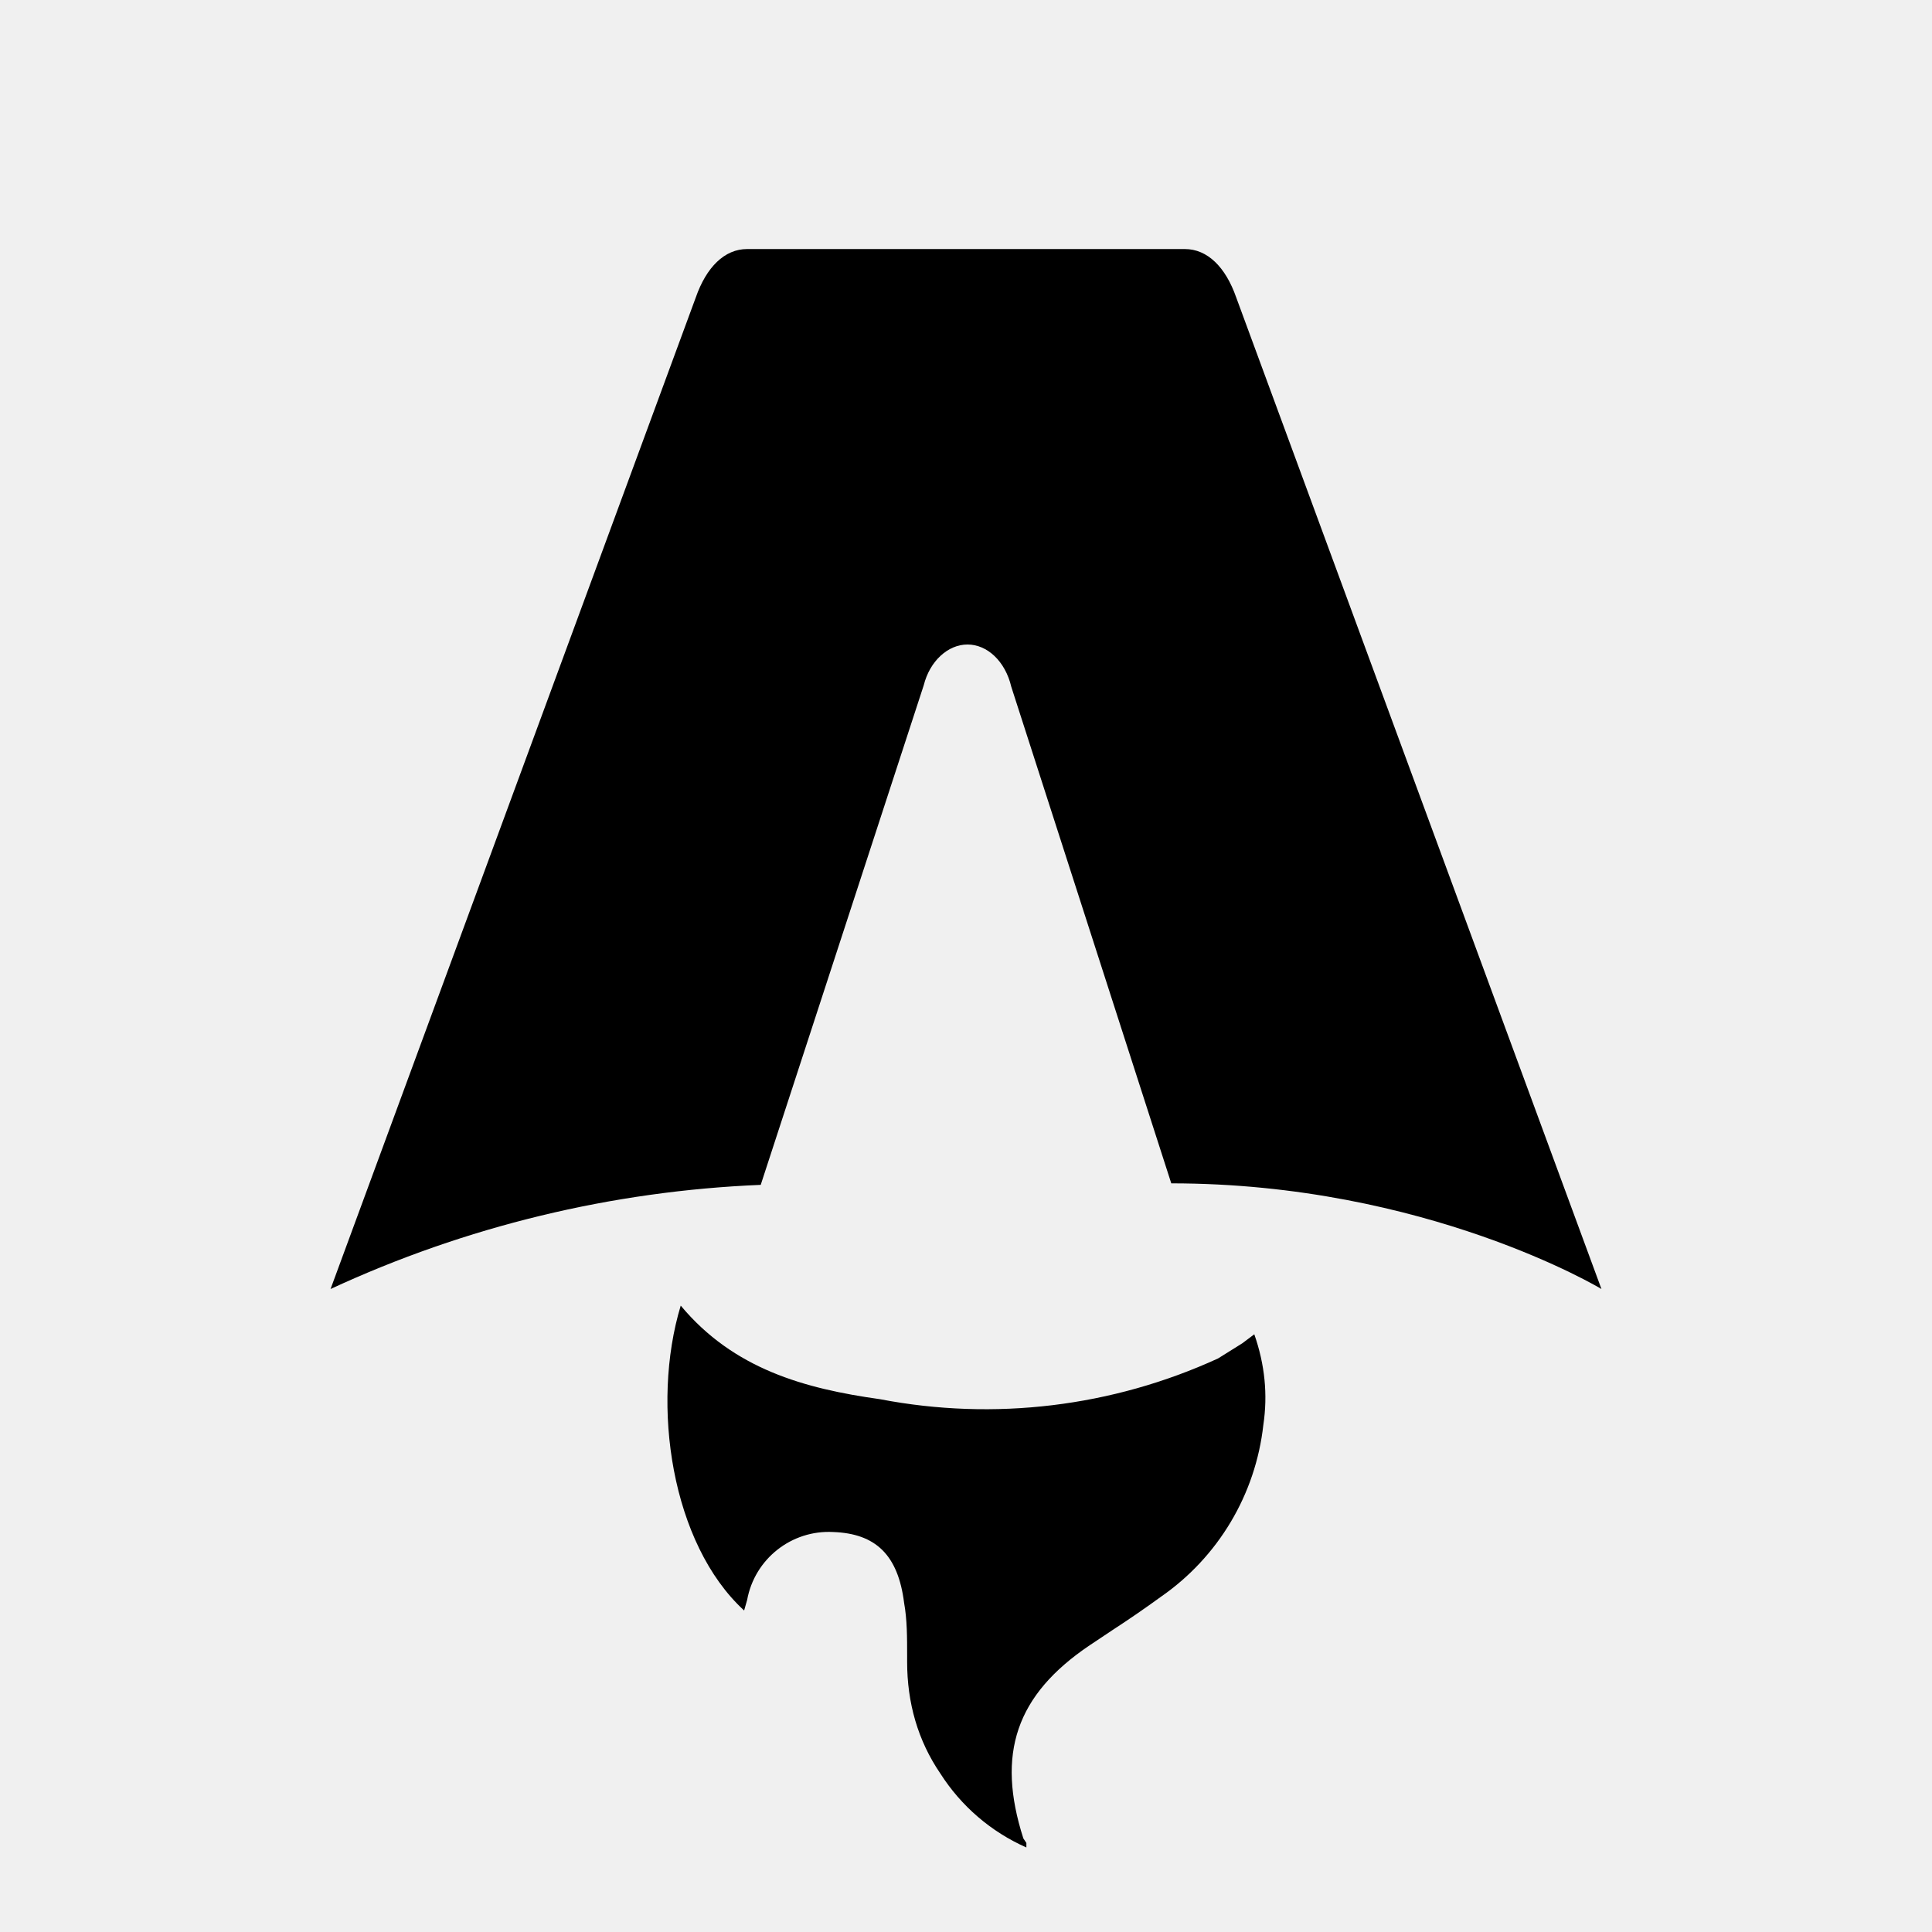
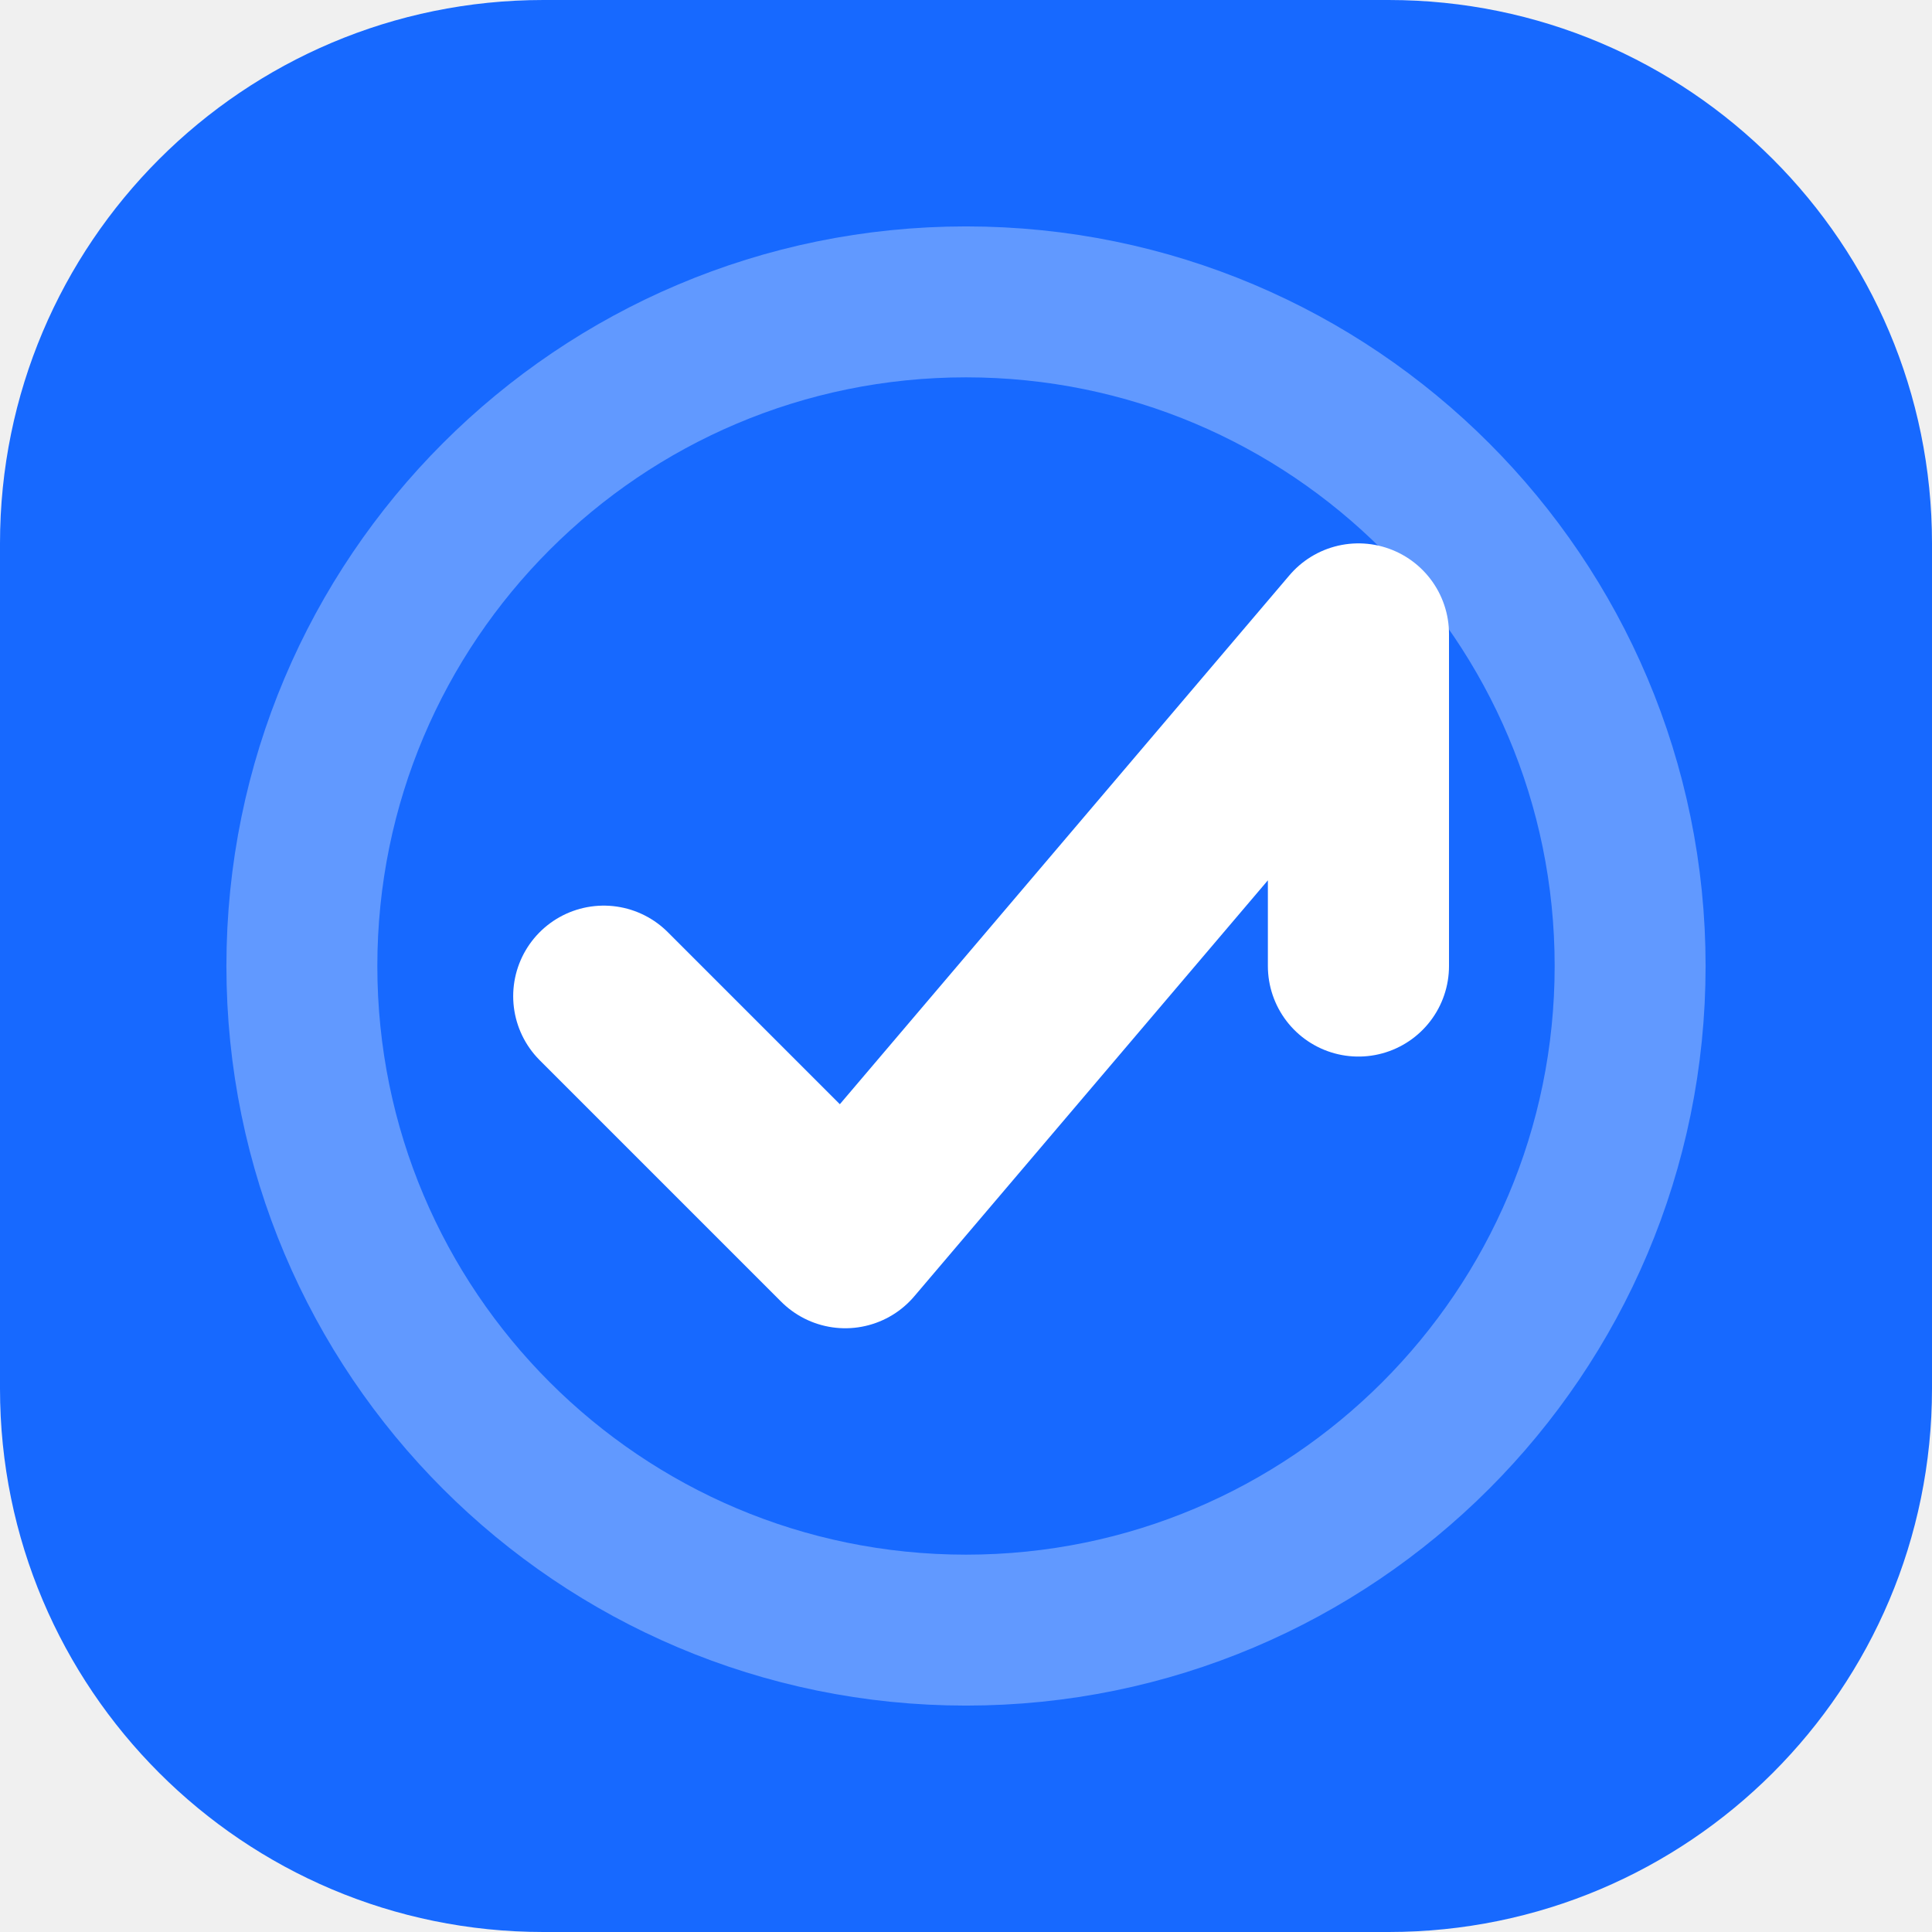
- <svg xmlns="http://www.w3.org/2000/svg" fill="none" viewBox="0 0 128 128">
-   <path d="M50.4 78.5a75.1 75.1 0 0 0-28.5 6.9l24.2-65.7c.7-2 1.9-3.2 3.4-3.2h29c1.5 0 2.7 1.2 3.4 3.2l24.2 65.7s-11.6-7-28.5-7L67 45.5c-.4-1.7-1.6-2.8-2.9-2.8-1.3 0-2.5 1.1-2.9 2.7L50.4 78.5Zm-1.1 28.2Zm-4.2-20.2c-2 6.6-.6 15.8 4.2 20.2a17.5 17.5 0 0 1 .2-.7 5.5 5.5 0 0 1 5.7-4.5c2.8.1 4.3 1.5 4.7 4.7.2 1.1.2 2.3.2 3.5v.4c0 2.7.7 5.2 2.2 7.4a13 13 0 0 0 5.7 4.9v-.3l-.2-.3c-1.8-5.6-.5-9.5 4.4-12.8l1.5-1a73 73 0 0 0 3.2-2.2 16 16 0 0 0 6.8-11.4c.3-2 .1-4-.6-6l-.8.6-1.6 1a37 37 0 0 1-22.4 2.7c-5-.7-9.7-2-13.2-6.2Z" />
-   <style>
-         path { fill: #000; }
-         @media (prefers-color-scheme: dark) {
-             path { fill: #FFF; }
-         }
-     </style>
+ <svg xmlns="http://www.w3.org/2000/svg" viewBox="0 0 64 64">
+   <rect width="64" height="64" rx="18" fill="#1769ff" />
+   <circle cx="32" cy="32" r="22" fill="none" stroke="#fff" stroke-opacity=".32" stroke-width="5" />
+   <path d="m20 33 8 8 17-20M45 21v11" fill="none" stroke="#fff" stroke-linecap="round" stroke-linejoin="round" stroke-width="6" />
</svg>
